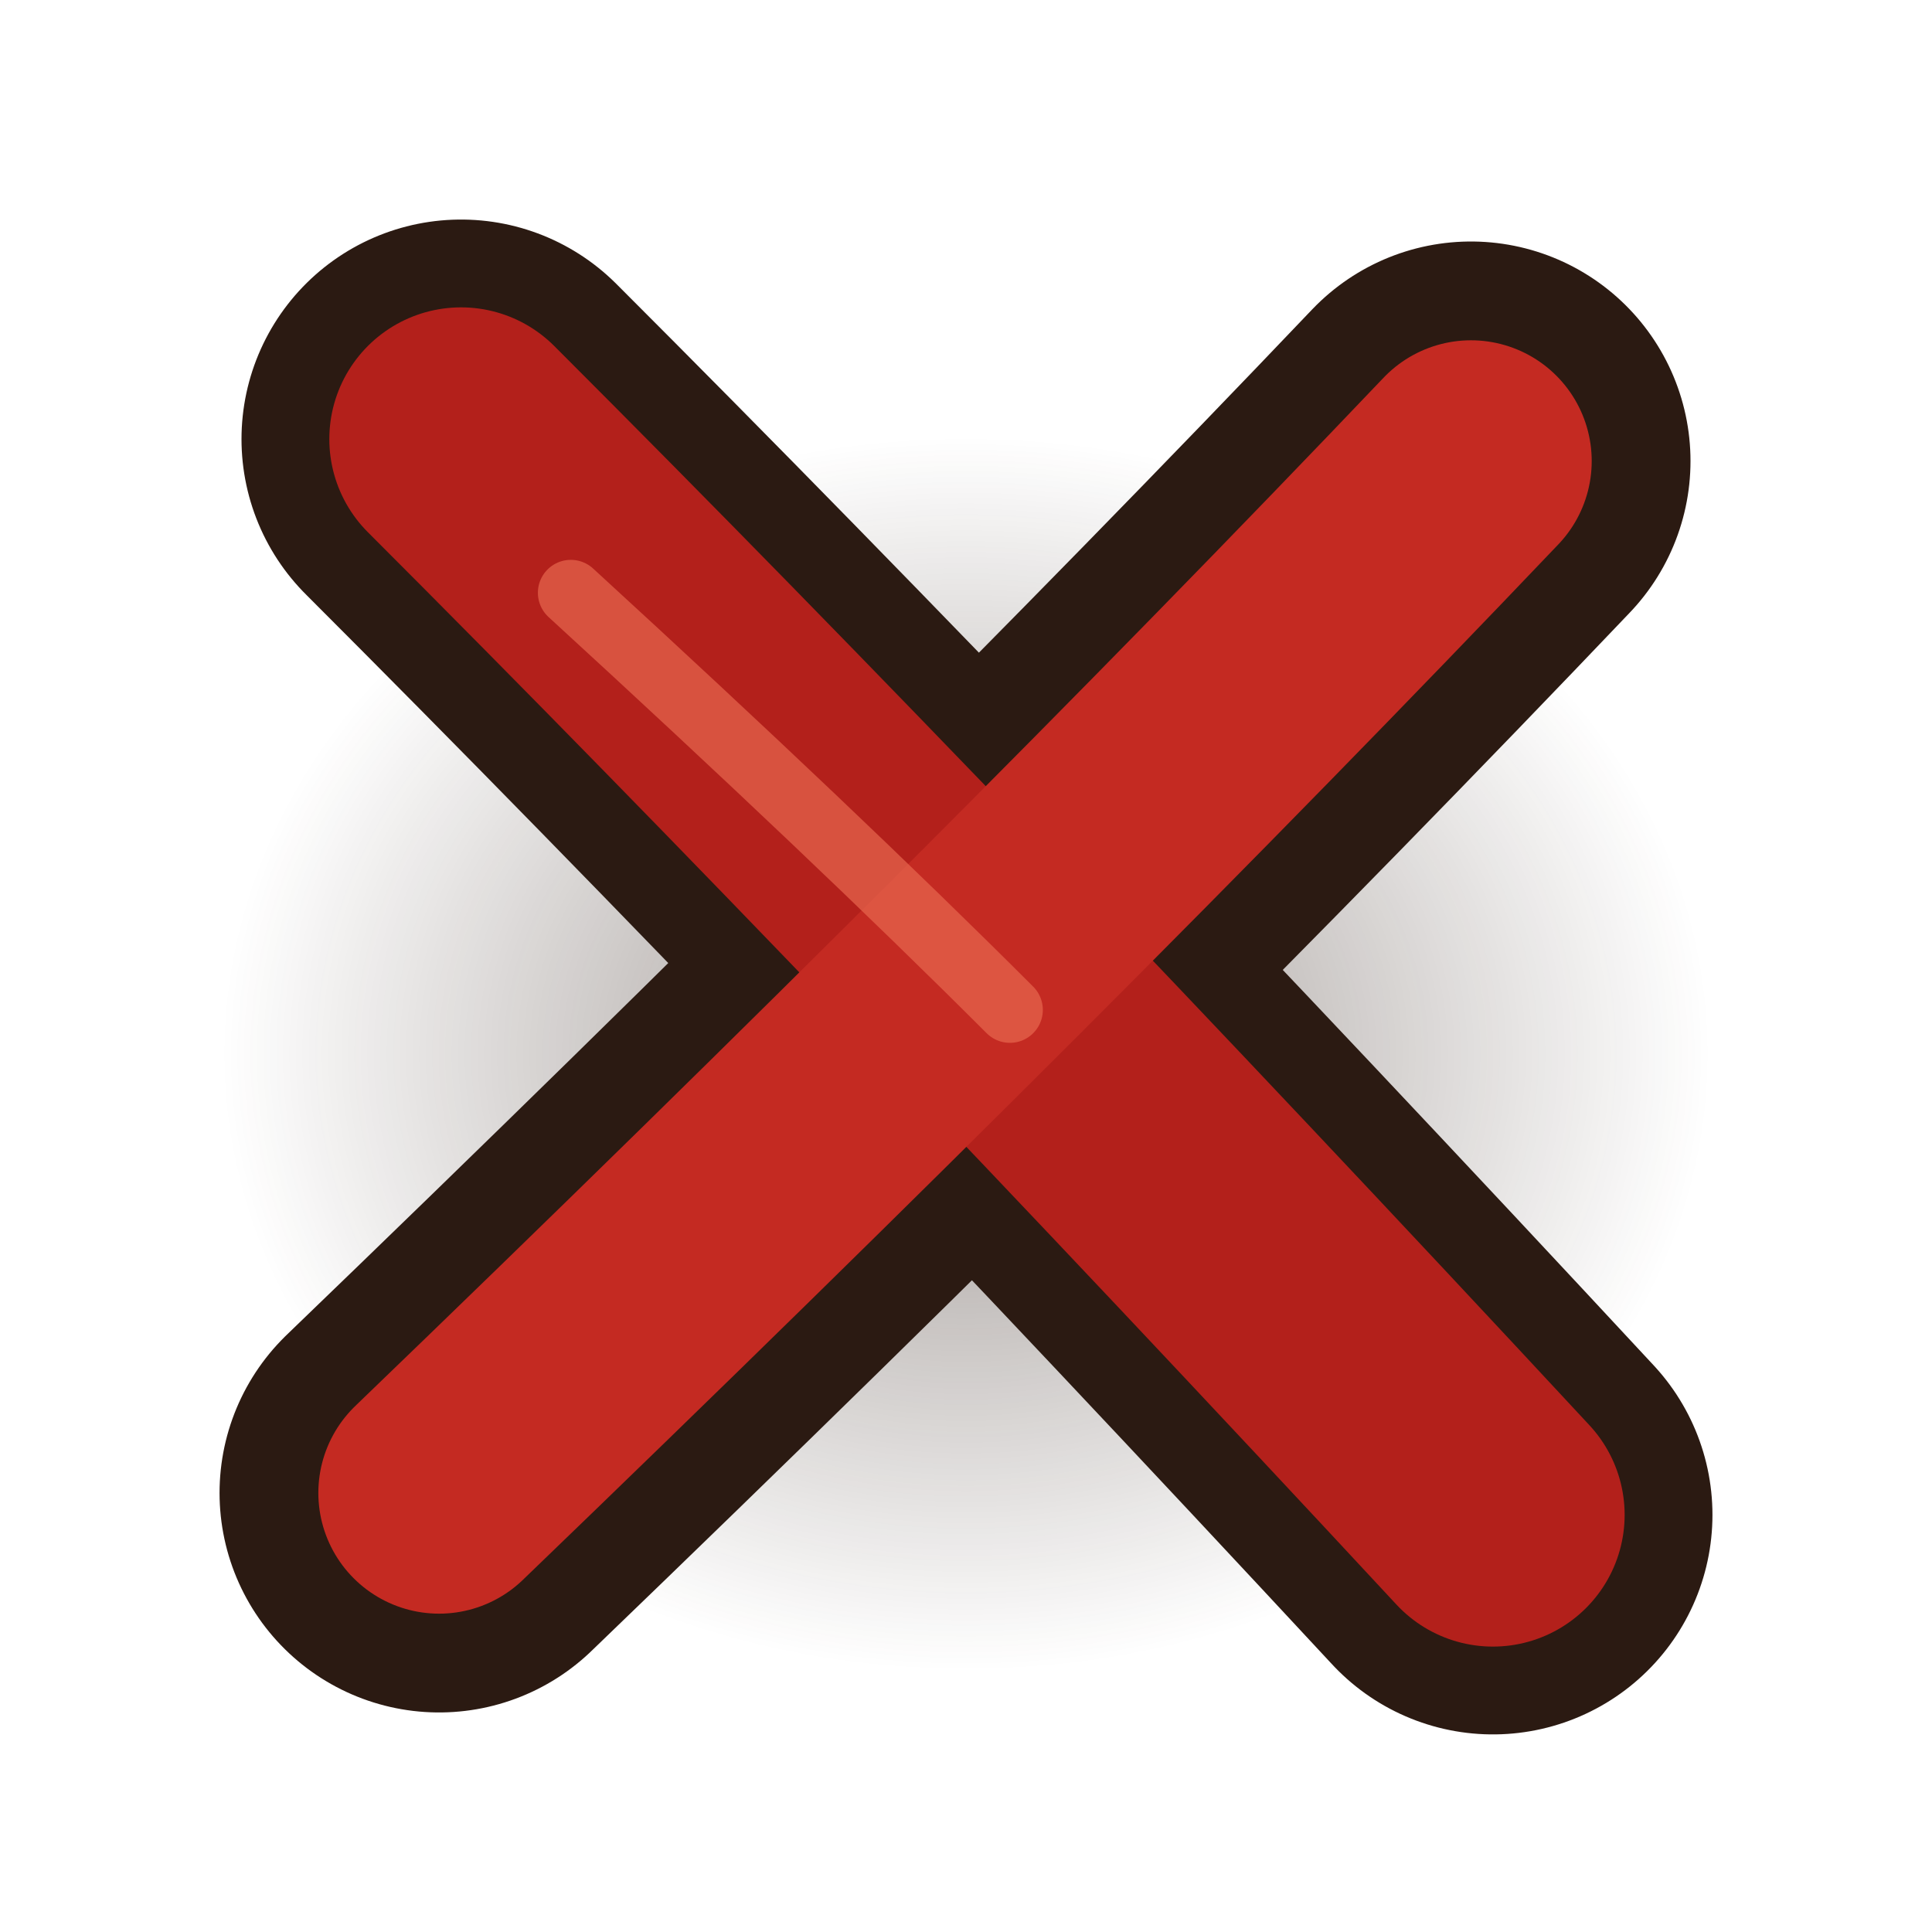
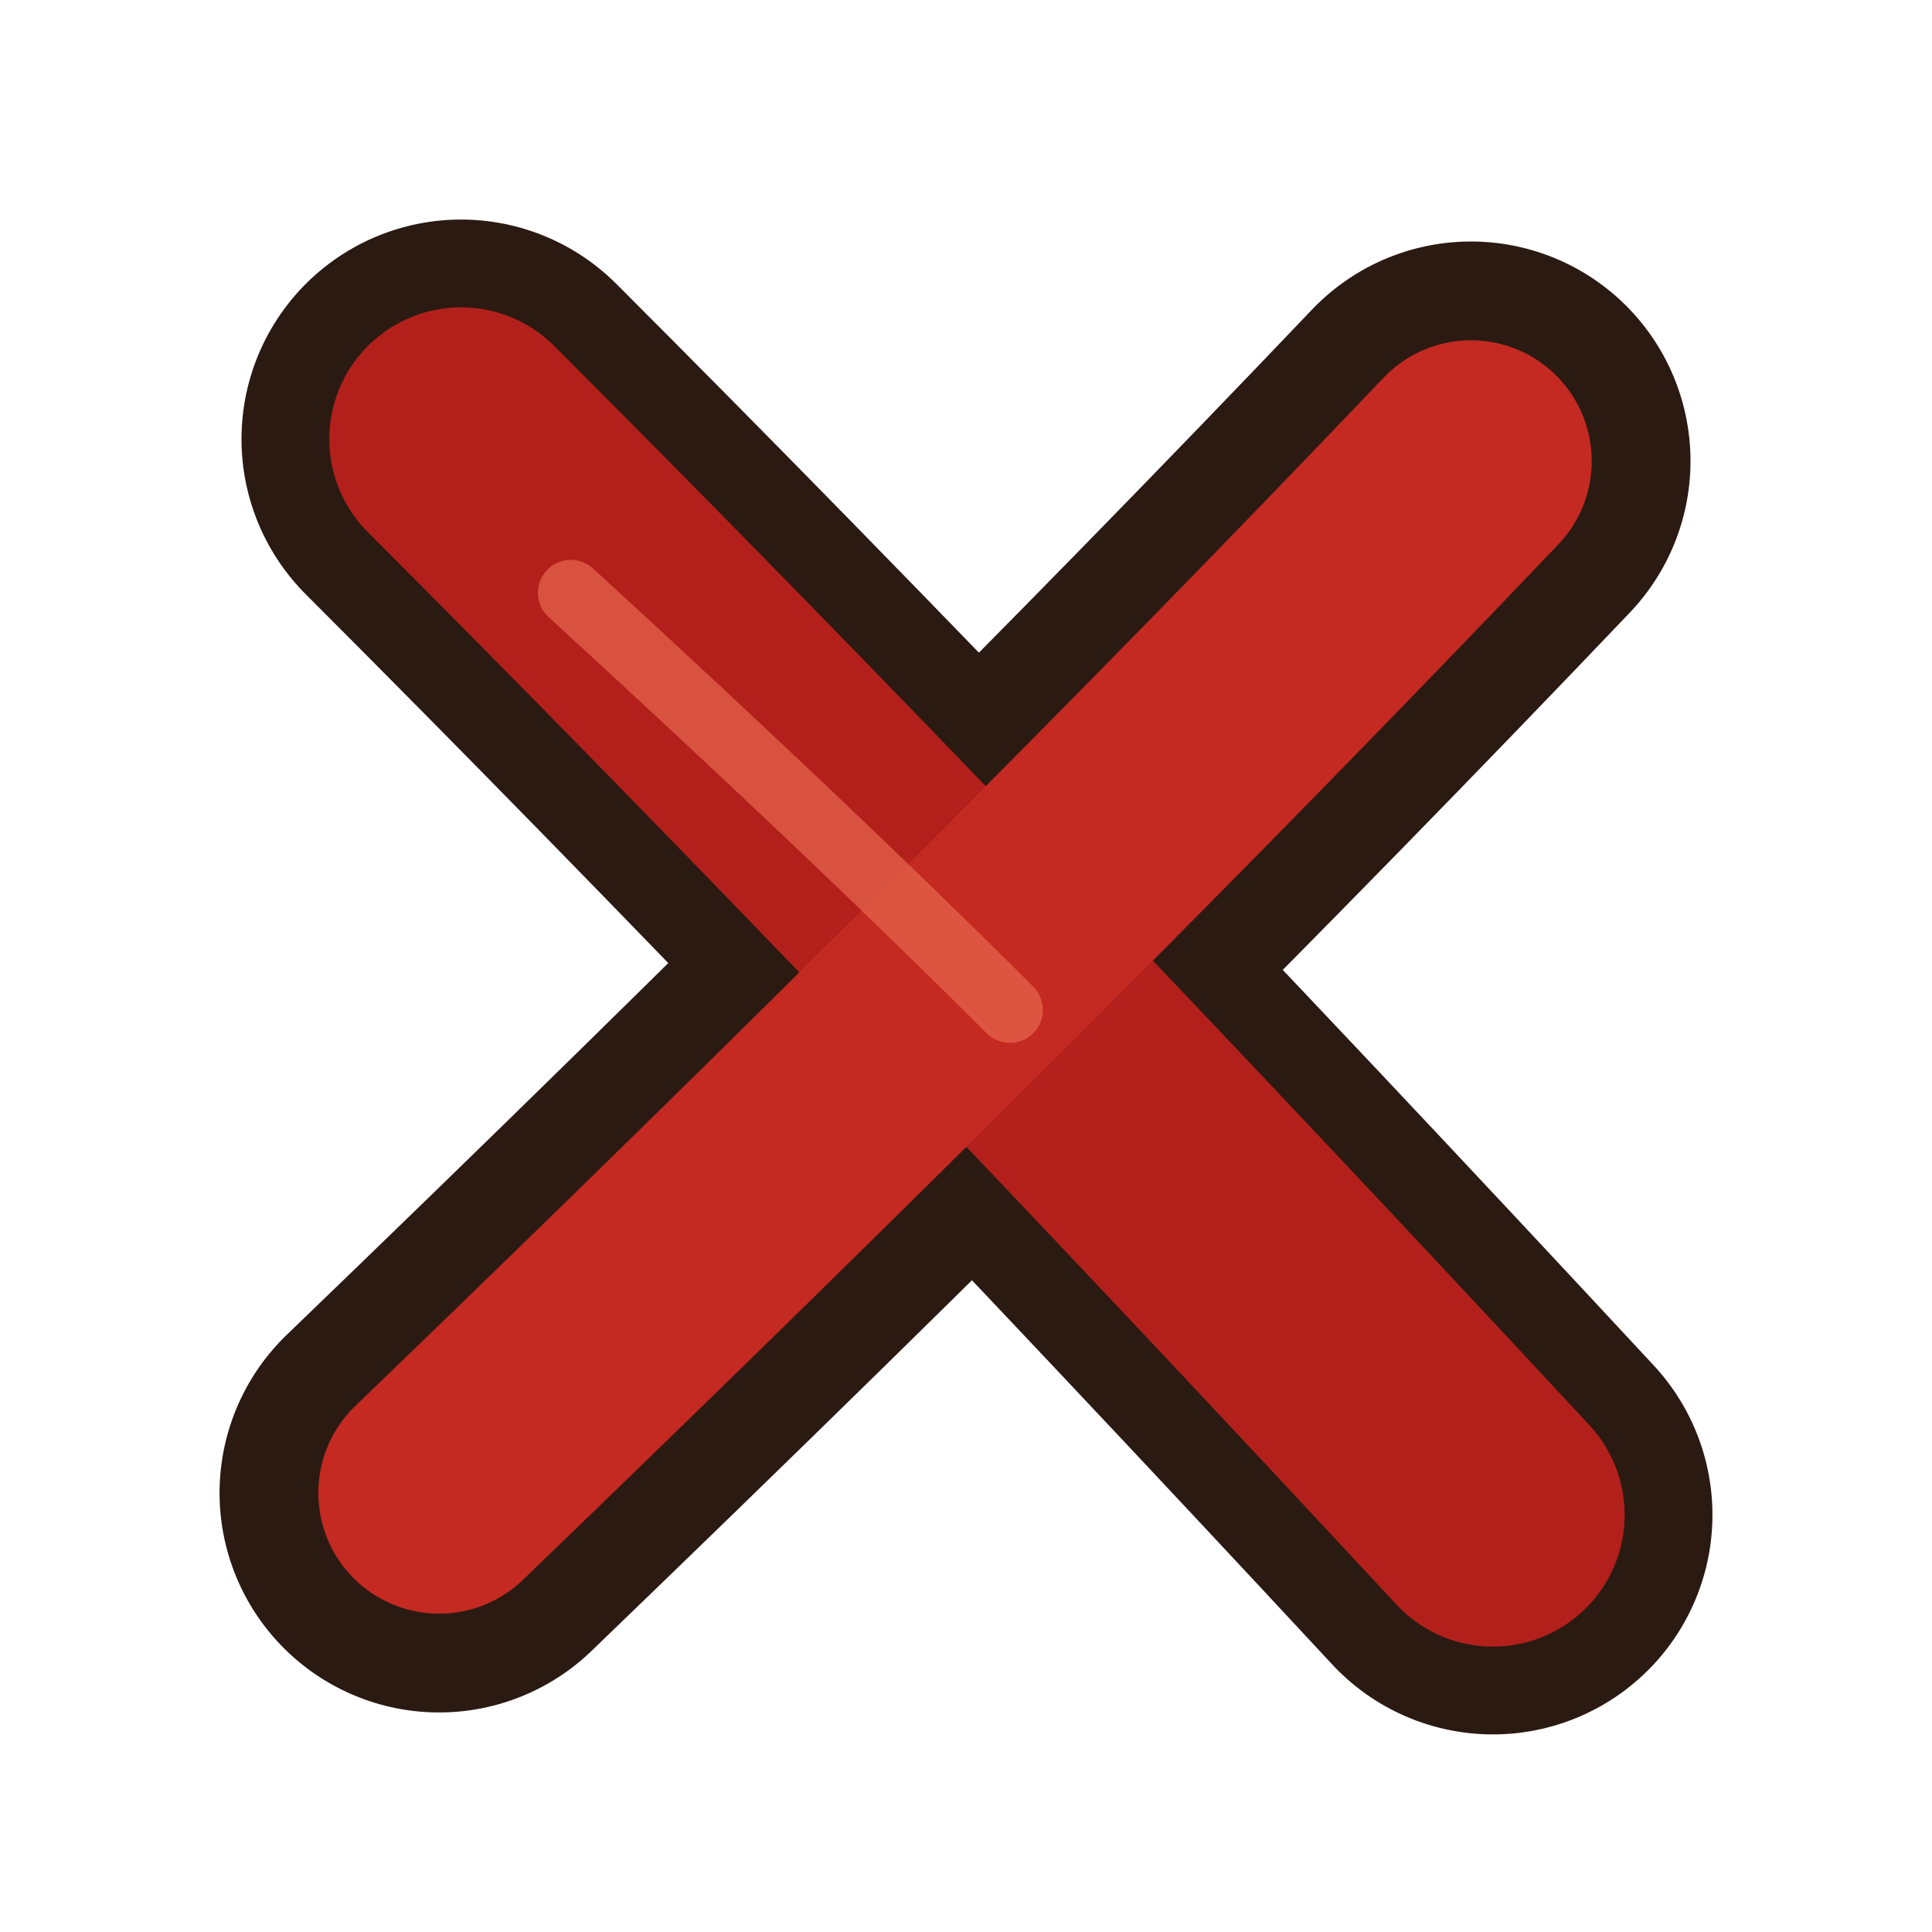
<svg data-anchor="center" viewBox="-4 -4 44 44" width="44" height="44" aria-hidden="true">
-   <defs>
-     <radialGradient id="sk-rdr-pin-shadow">
-       <stop offset="0" stop-color="#2b1a12" stop-opacity=".45" />
-       <stop offset="1" stop-color="#2b1a12" stop-opacity="0" />
-     </radialGradient>
-   </defs>
-   <ellipse cx="18" cy="20" rx="17" ry="14" fill="url(#sk-rdr-pin-shadow)" />
  <g fill="none" stroke-linecap="round">
    <path d="M6.5 6 Q17 16.5 30 30.5 M29.5 6.5 Q19.5 17 6 30" stroke="#2b1a12" stroke-width="10" />
    <path d="M6.5 6 Q17 16.5 30 30.5" stroke="#b3201b" stroke-width="6" />
    <path d="M29.5 6.5 Q19.5 17 6 30" stroke="#c42a22" stroke-width="5.5" />
    <path d="M9 9.5 Q15 15 19 19" stroke="#e8674f" stroke-width="1.5" stroke-opacity=".7" />
  </g>
</svg>
